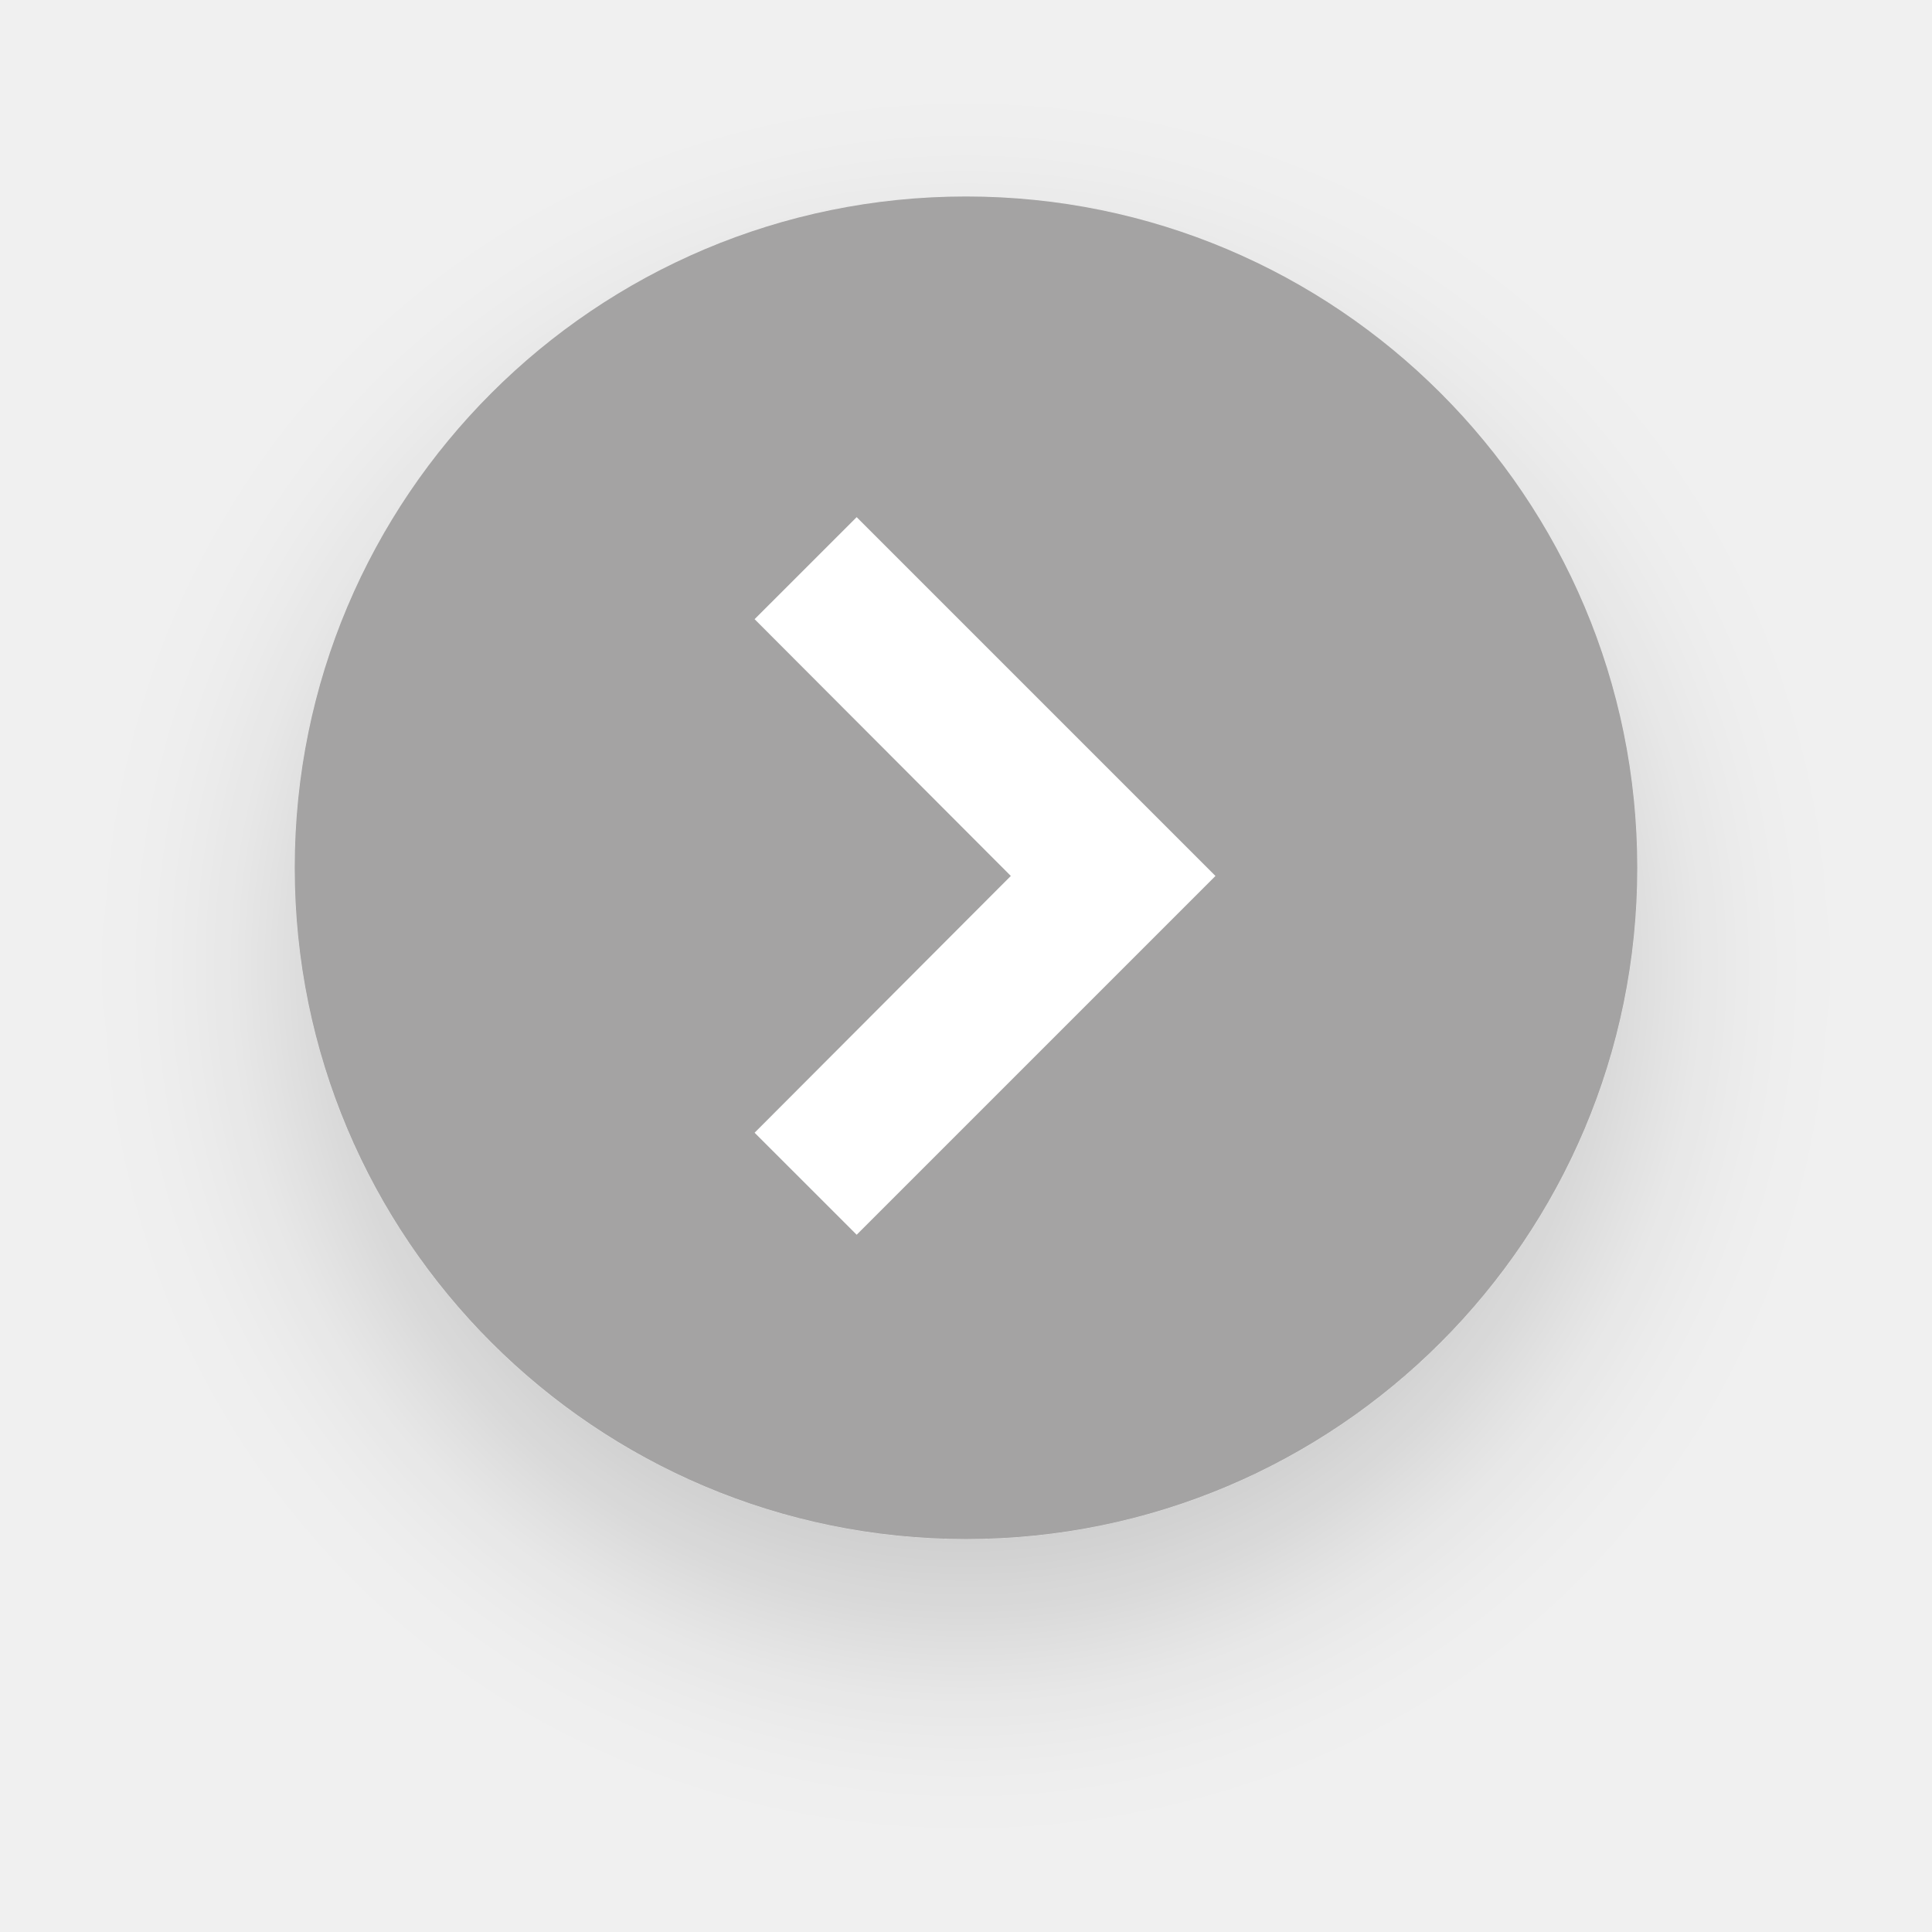
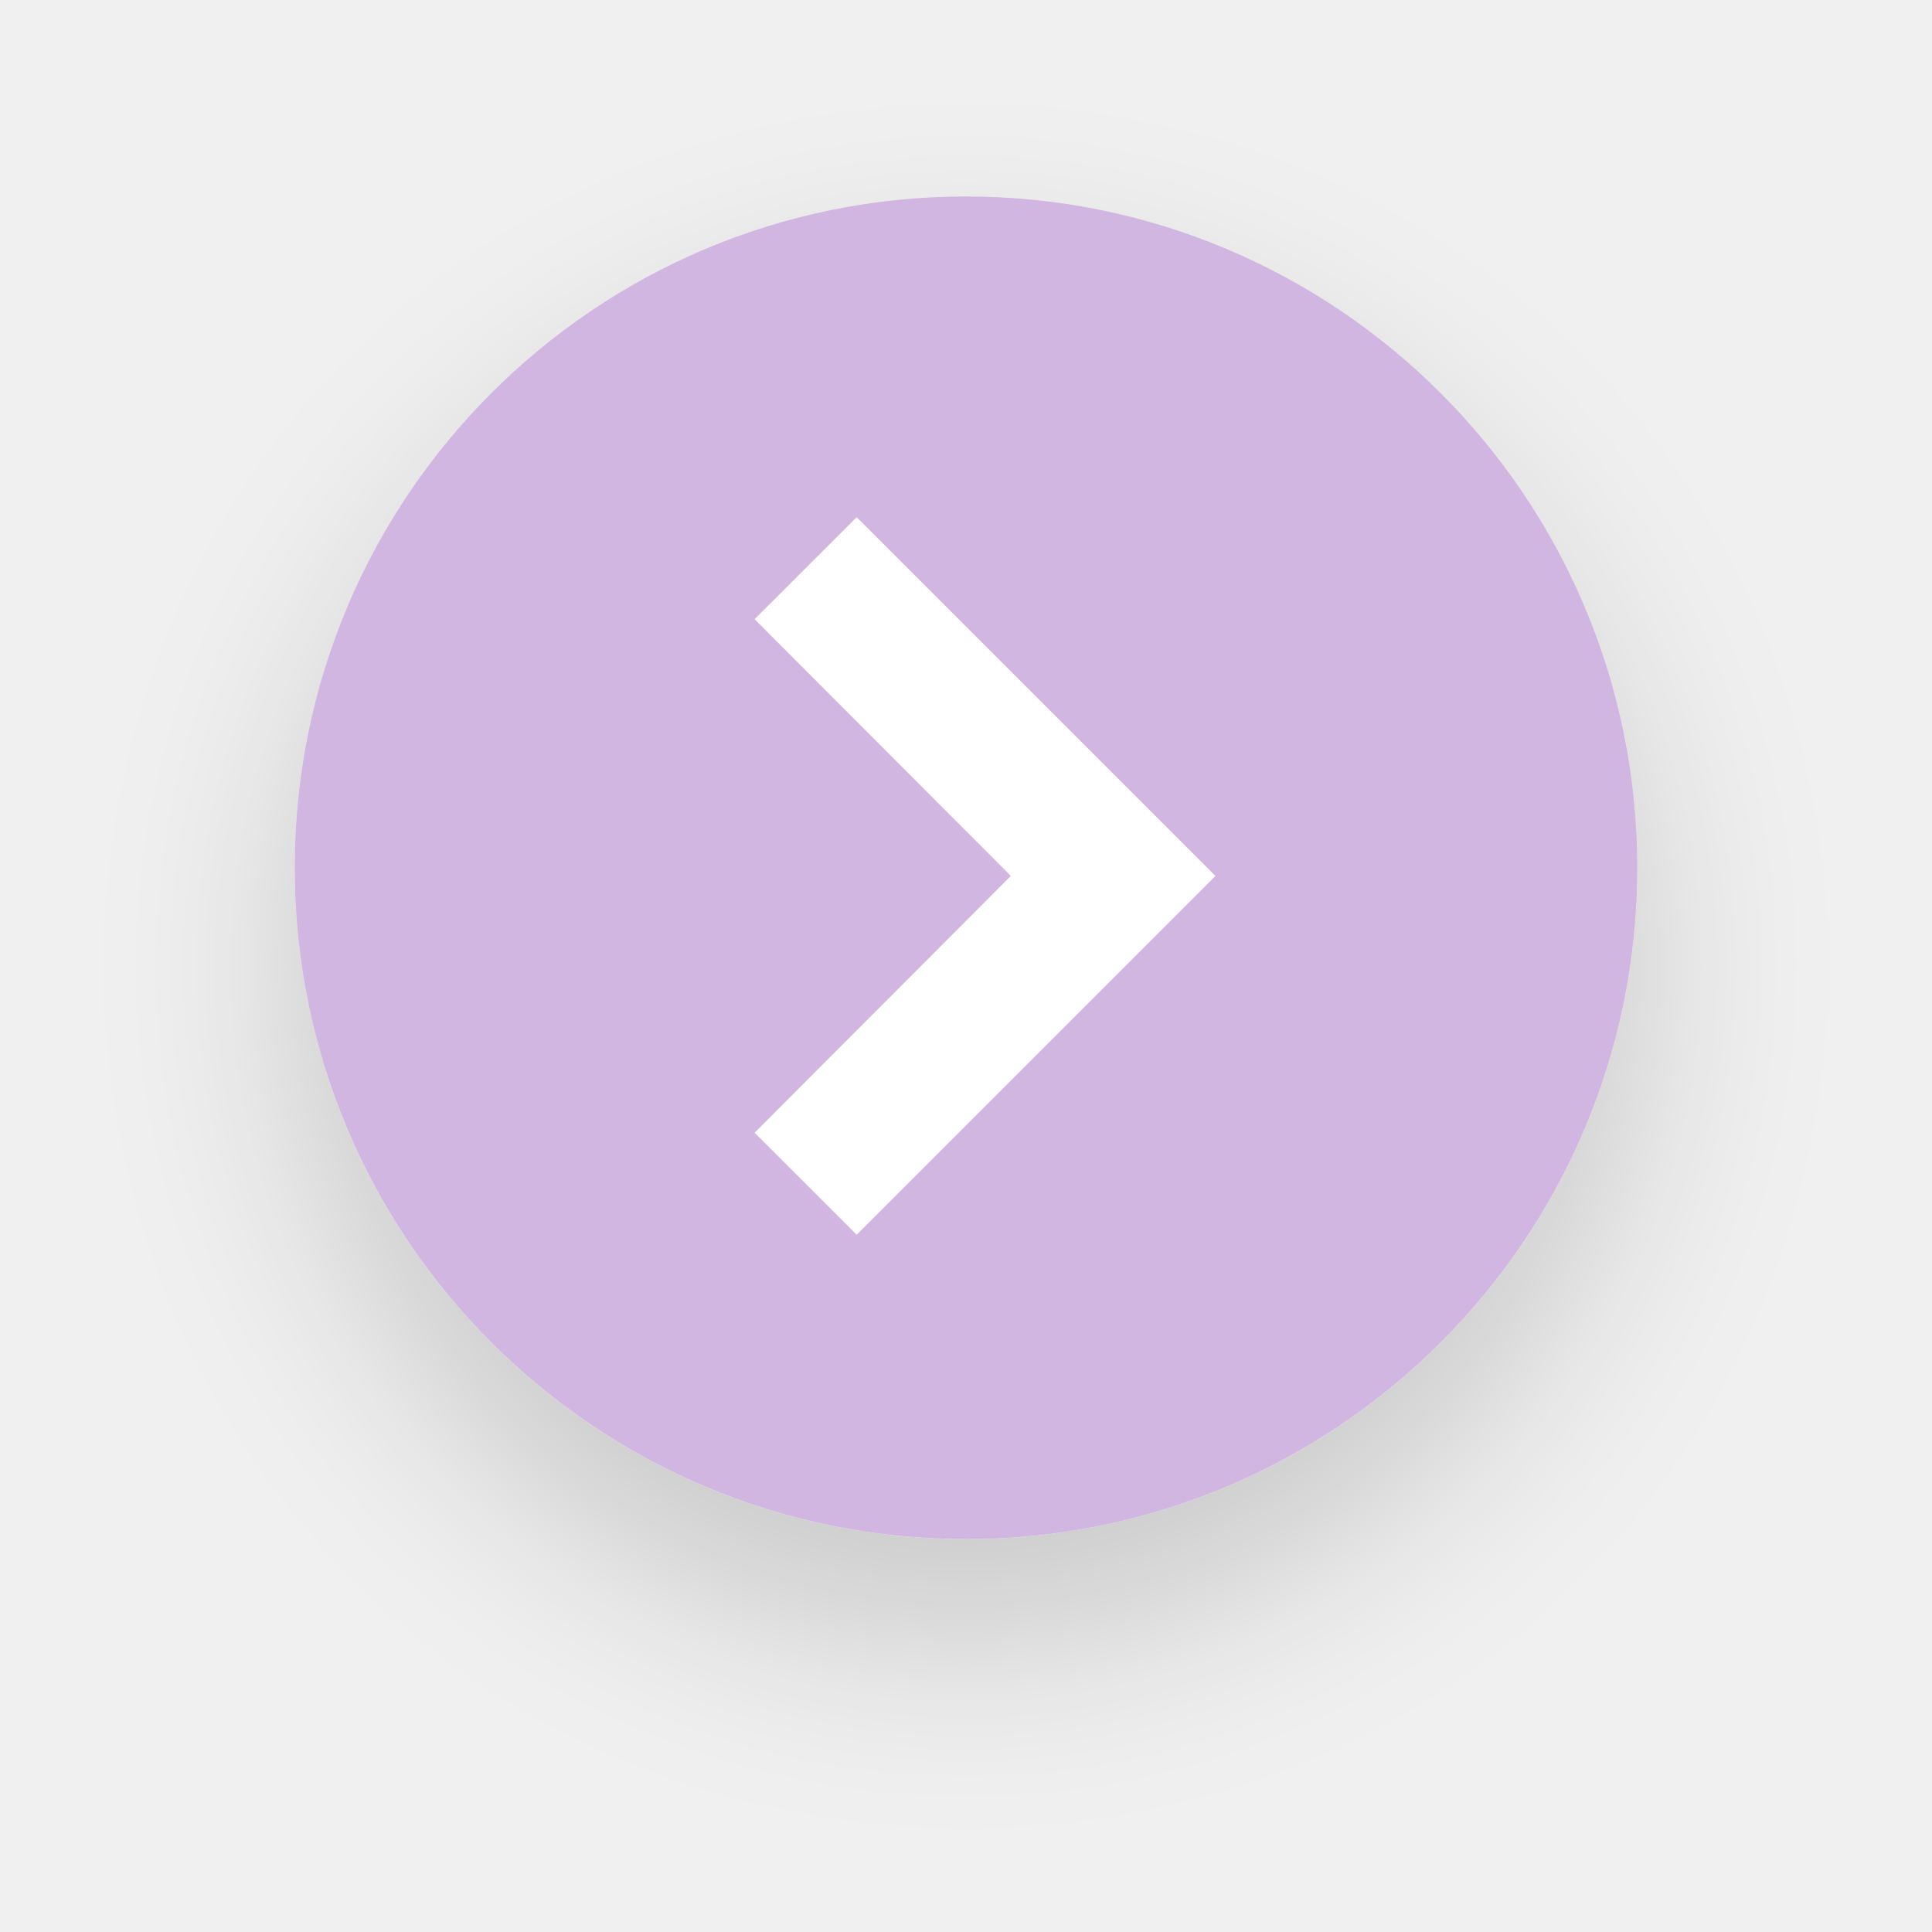
<svg xmlns="http://www.w3.org/2000/svg" width="59" height="59" viewBox="0 0 59 59">
  <defs>
    <filter id="Ellipse_16" x="0" y="0" width="59" height="59" filterUnits="userSpaceOnUse">
      <feOffset dy="3" input="SourceAlpha" />
      <feGaussianBlur stdDeviation="3" result="blur" />
      <feFlood flood-opacity="0.161" />
      <feComposite operator="in" in2="blur" />
      <feComposite in="SourceGraphic" />
    </filter>
  </defs>
  <g id="Group_200" data-name="Group 200" transform="translate(-1094 -405)">
    <g transform="matrix(1, 0, 0, 1, 1094, 405)" filter="url(#Ellipse_16)">
-       <circle id="Ellipse_16-2" data-name="Ellipse 16" cx="20.5" cy="20.5" r="20.5" transform="translate(9 6)" fill="#a4a3a3" />
+       <circle id="Ellipse_16-2" data-name="Ellipse 16" cx="20.5" cy="20.5" r="20.5" transform="translate(9 6)" fill="#d1b6e1" />
    </g>
-     <path id="ic_chevron_right_24px" d="M11,6,8.59,8.409l7.824,7.841L8.59,24.091,11,26.5l10.25-10.25Z" transform="translate(1109.161 415.5)" fill="#fff" stroke="#fff" stroke-width="1" />
+     <path id="ic_chevron_right_24px" d="M11,6,8.59,8.409l7.824,7.841L8.59,24.091,11,26.5,21.25,16.25Z" transform="translate(1109.161 415.5)" fill="#fff" stroke="#fff" stroke-width="1" />
  </g>
</svg>
